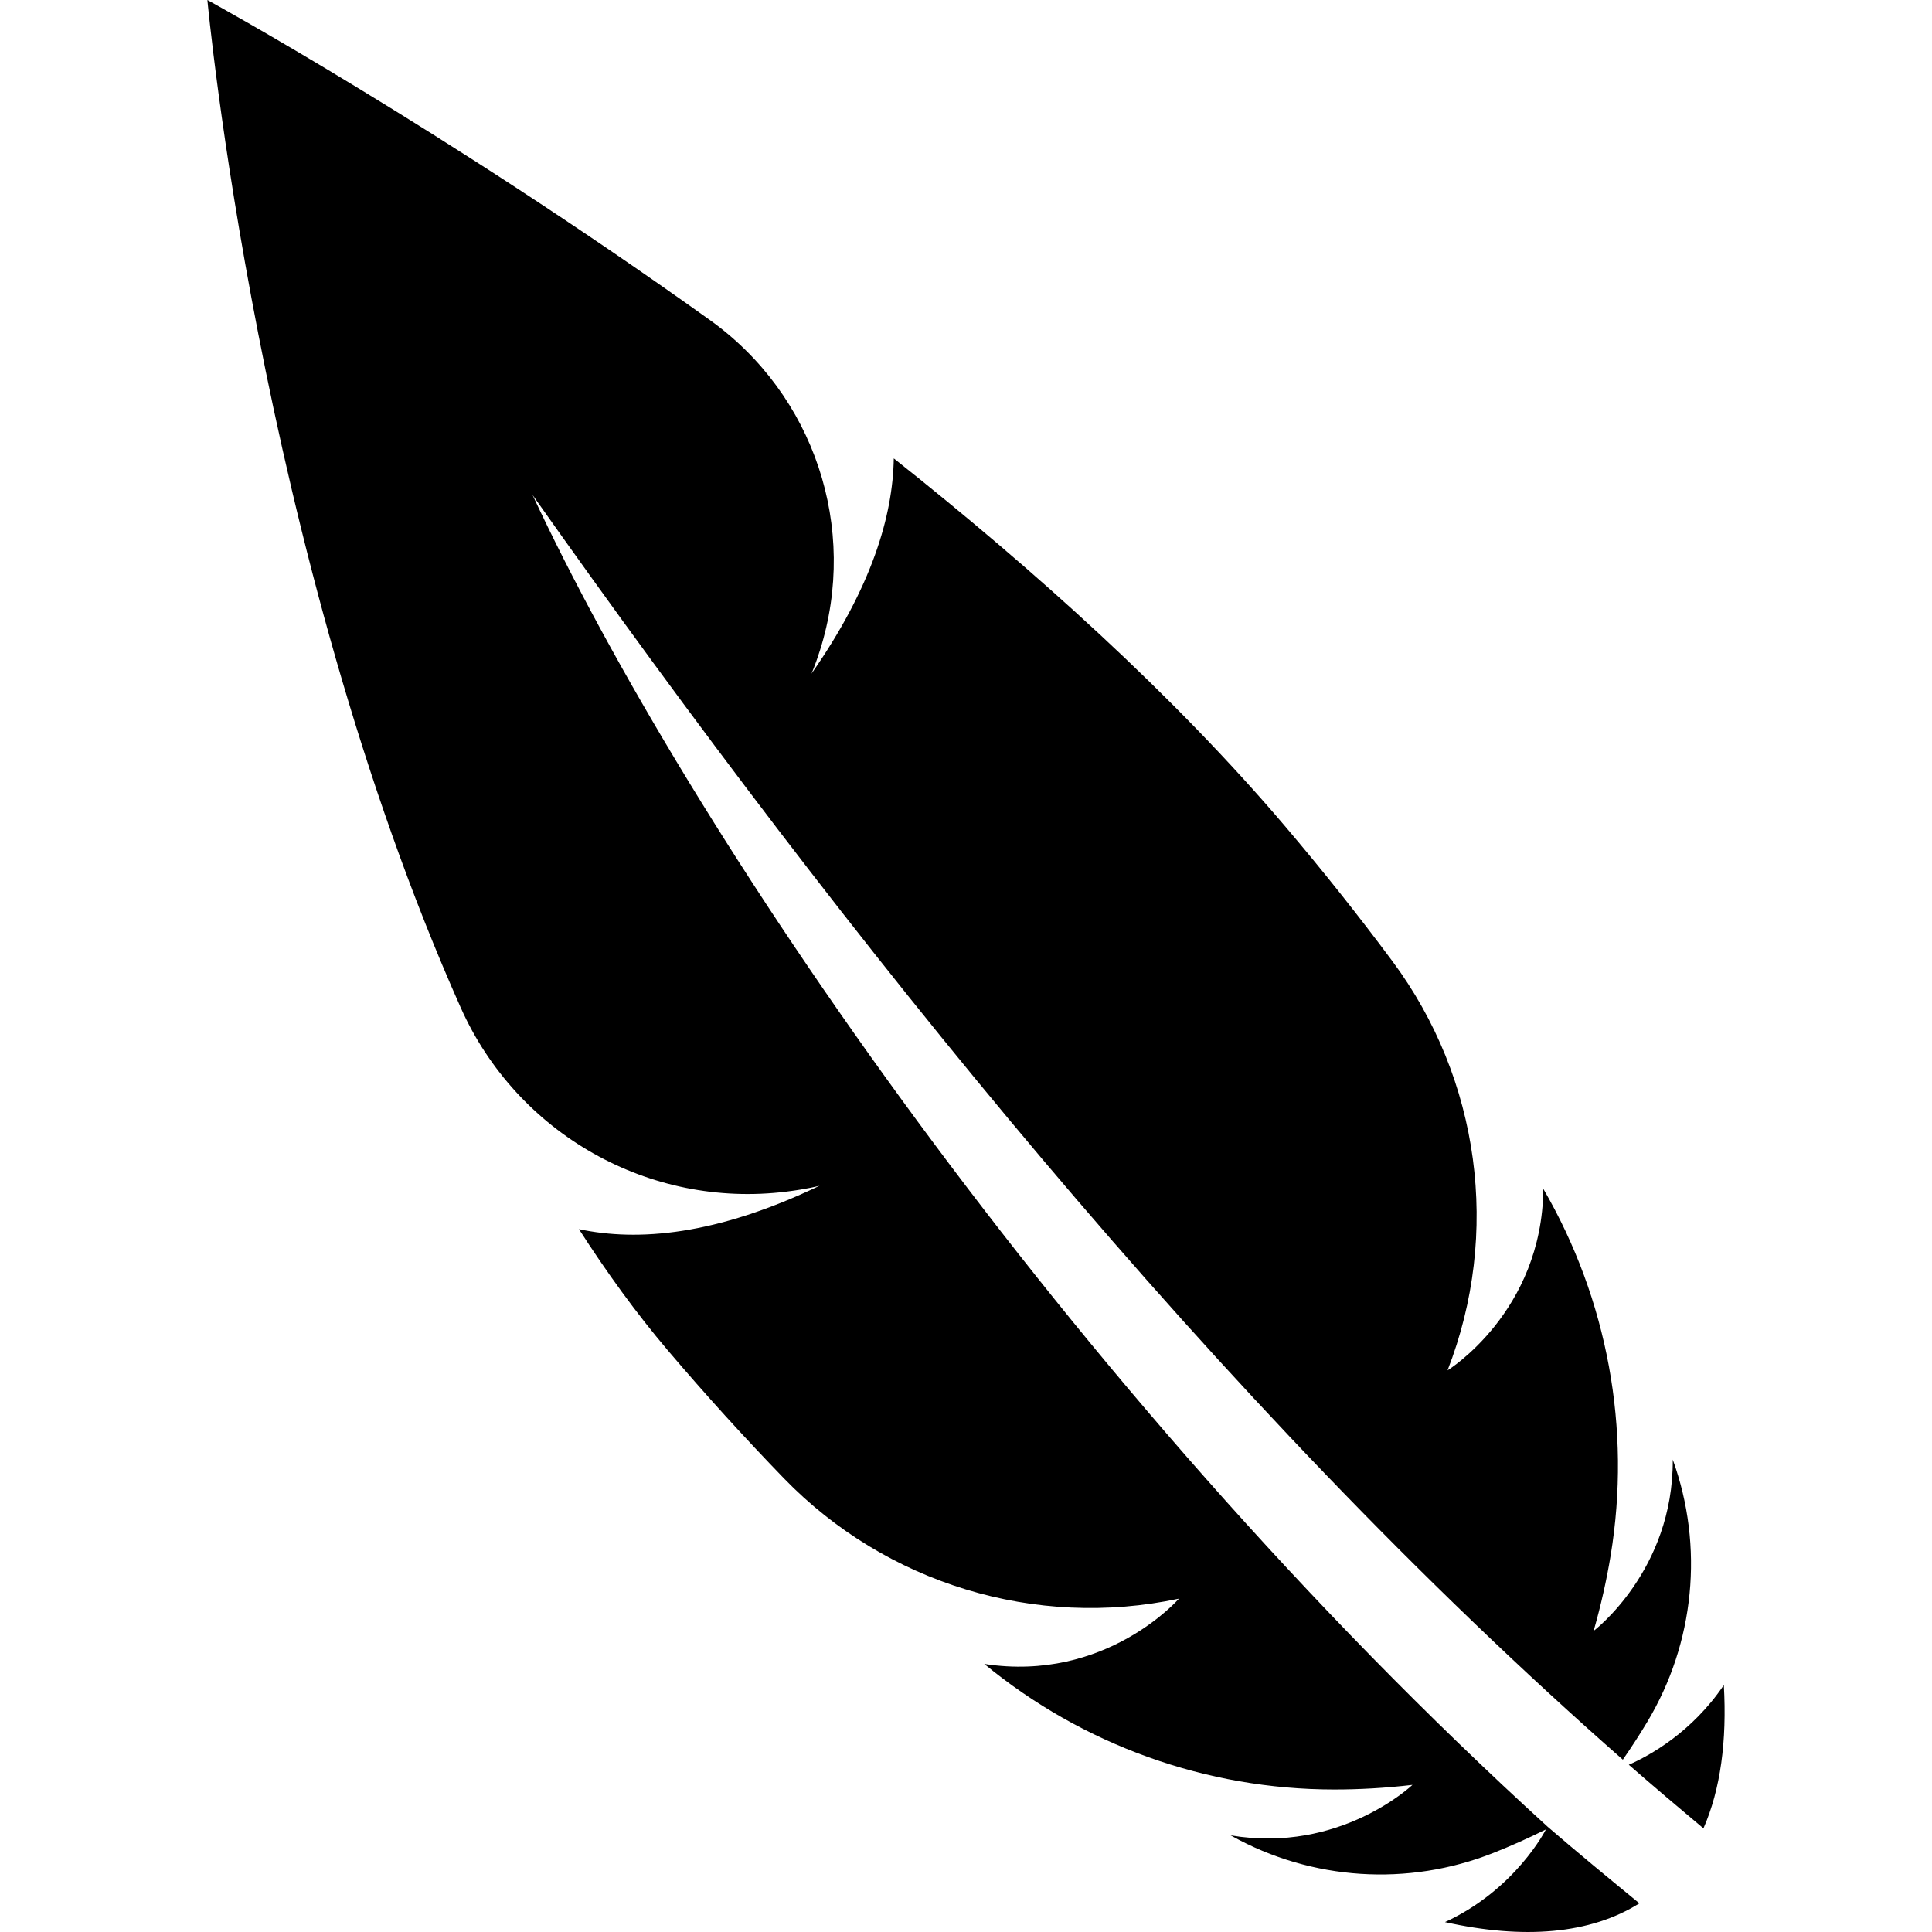
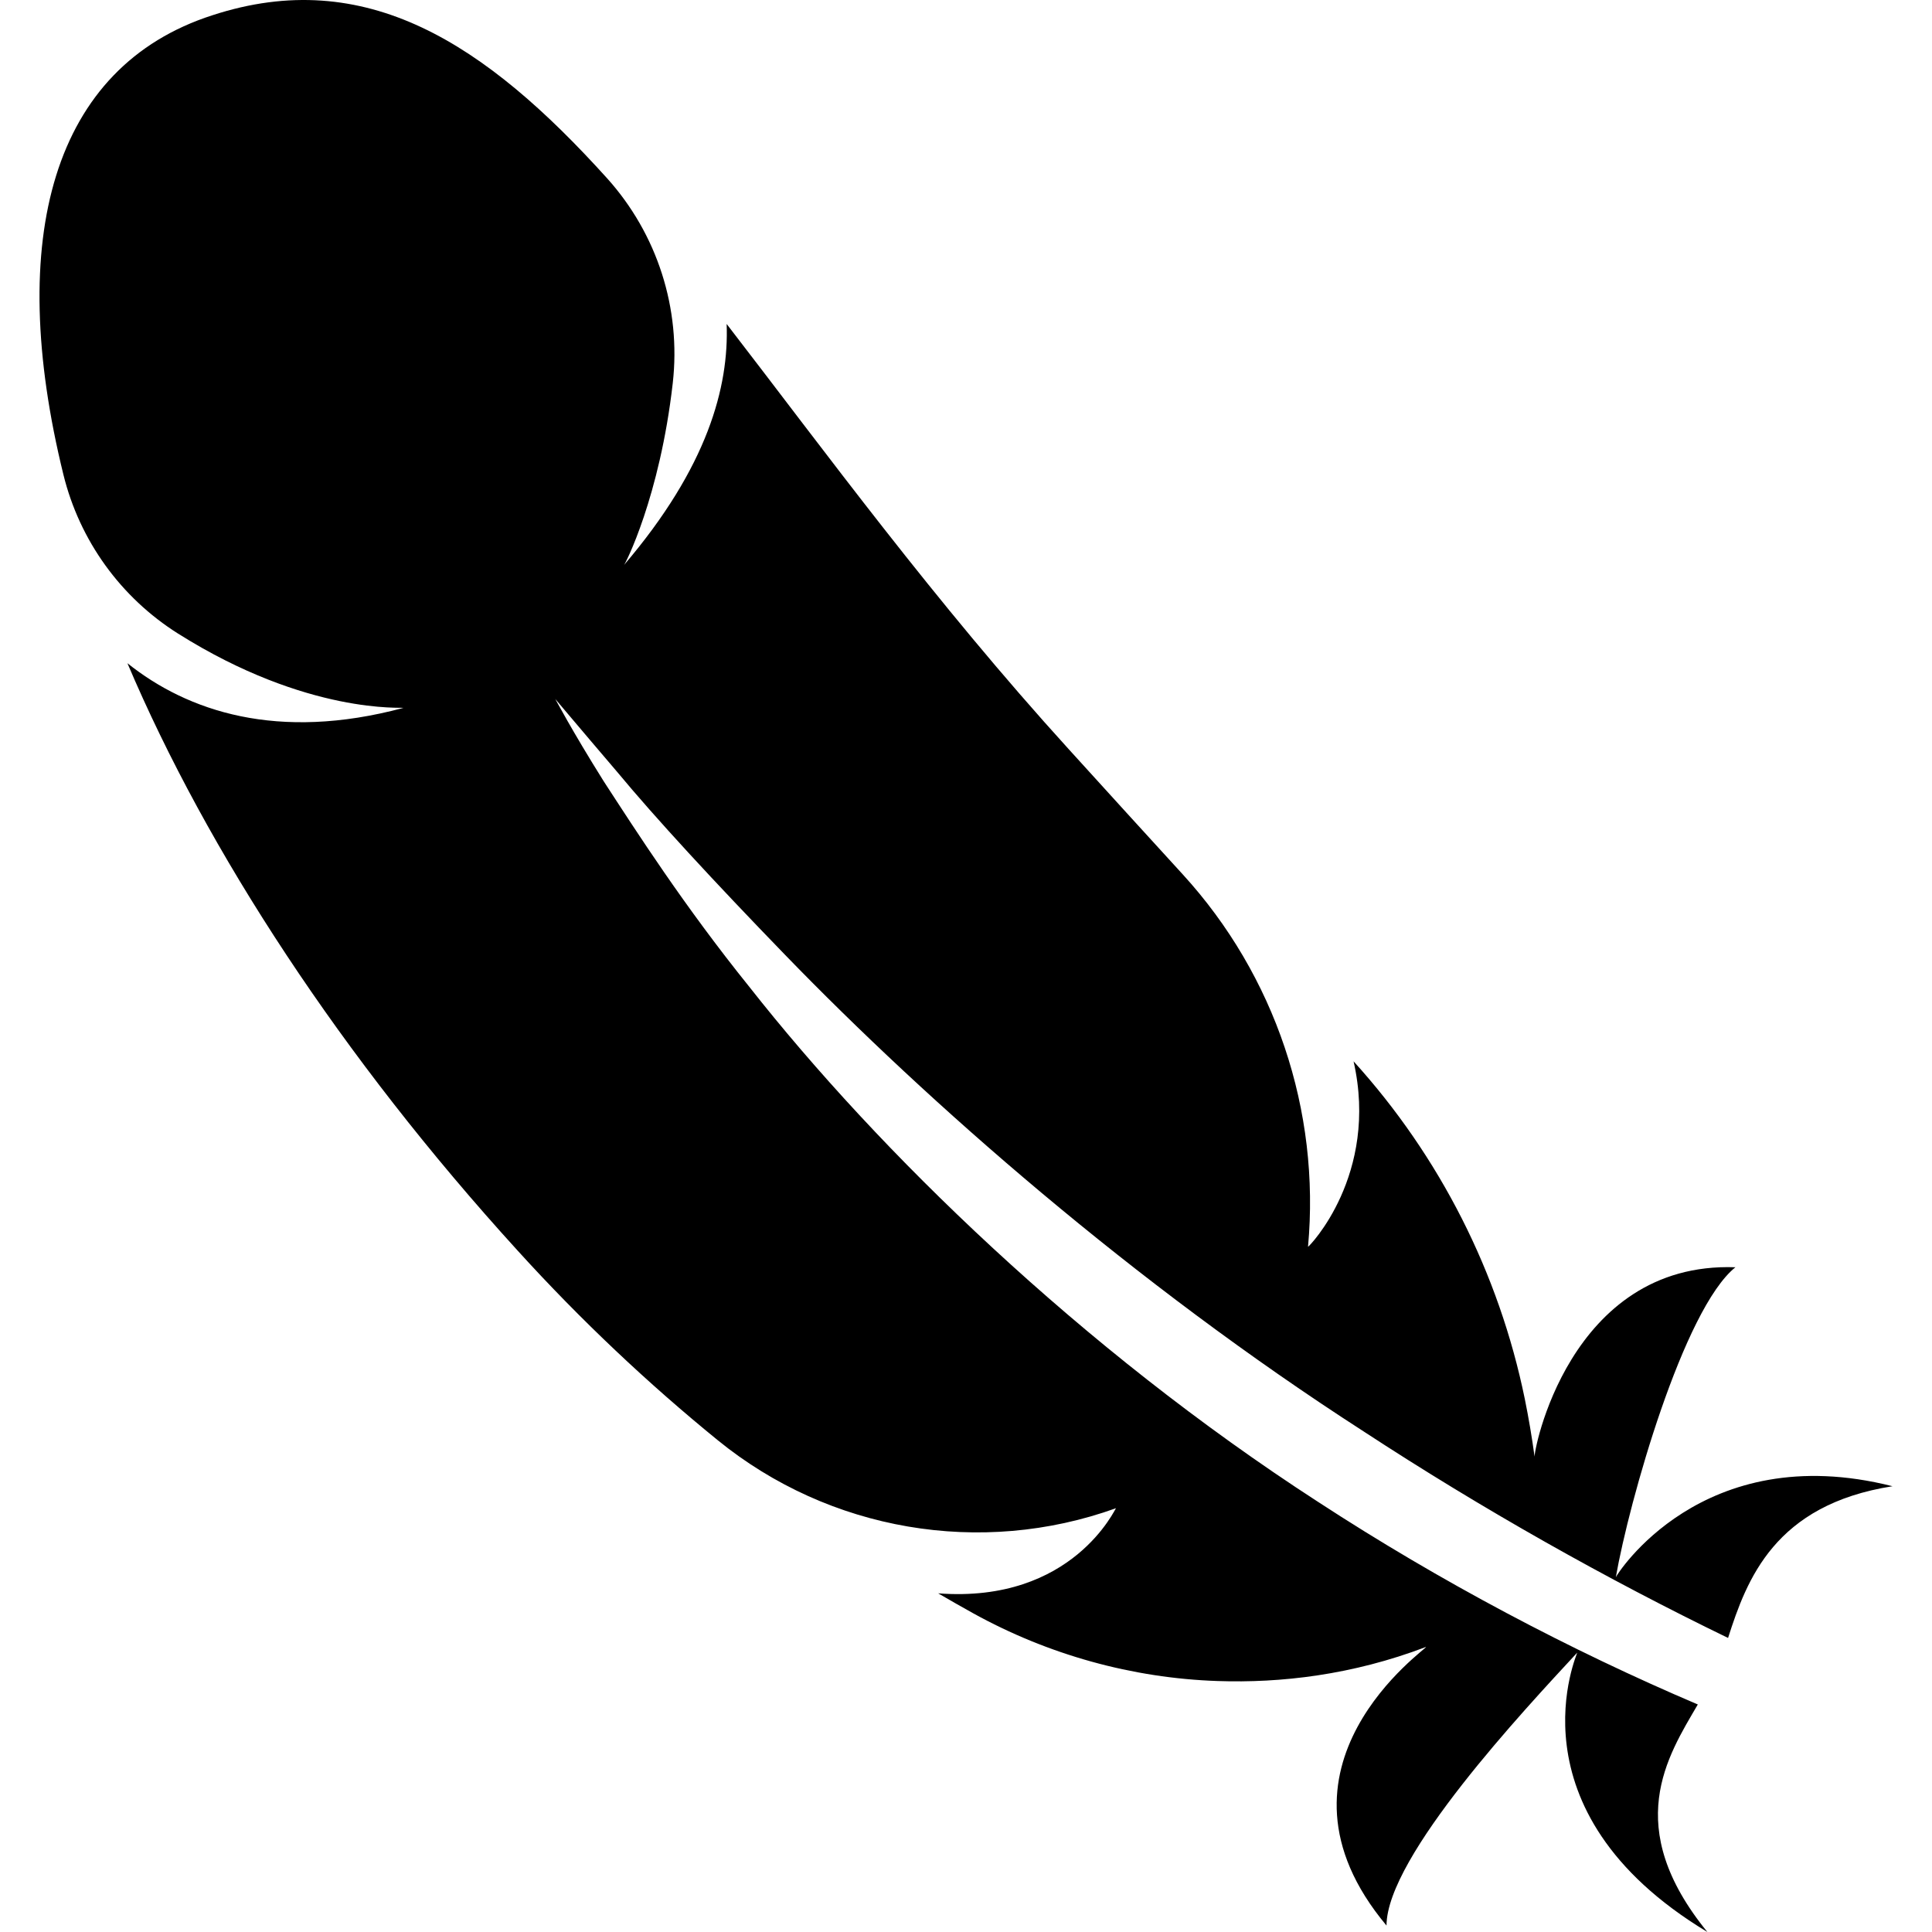
- <svg xmlns="http://www.w3.org/2000/svg" version="1.1" id="Capa_1" x="0px" y="0px" viewBox="0 0 488.929 488.929" style="enable-background:new 0 0 488.929 488.929;" xml:space="preserve">
+ <svg xmlns="http://www.w3.org/2000/svg" version="1.1" id="Capa_1" x="0px" y="0px" viewBox="0 0 484.42 484.42" style="enable-background:new 0 0 484.42 484.42;" xml:space="preserve">
  <g>
-     <path d="M436.246,426.438c-8.058,11.935-18.773,17.861-24.049,20.166c6.239,5.45,12.552,10.792,18.89,16.1   C435.423,452.834,437.053,440.554,436.246,426.438z" />
-     <path d="M391.694,462.324c-122.516-111.568-217.796-253.08-256.925-337.076c79.065,111.962,173.382,230.059,275.921,320.07   c2.215-3.193,4.263-6.362,6.149-9.505c12.032-20.009,14.436-44.463,6.485-66.439l0,0c0.165,28.092-20.026,43.359-20.026,43.359   c1.893-6.61,3.301-12.98,4.305-19.078c5.268-31.977-0.757-64.785-17.037-92.795c-0.28,31.17-24.24,45.936-24.24,45.936   c13.514-34.636,8.197-73.757-13.984-103.593c-8.486-11.415-17.548-22.832-27.187-34.174   c-28.083-33.048-63.287-64.728-98.968-93.026c-0.231,14.601-5.622,32.685-20.832,54.488c0,0,0.937-2.073,2.156-5.925   c9.802-30.973-1.465-64.694-27.886-83.592C111.425,32.206,52.484,0,52.484,0s12.948,140.179,64.103,254.982   c14.247,31.96,47.738,50.909,82.463,46.578c5.359-0.666,8.347-1.482,8.347-1.482c-26.158,12.553-45.962,14.166-60.885,10.98   c7.006,10.906,14.47,21.236,22.495,30.684c9.639,11.343,19.449,22.124,29.351,32.348c25.813,26.65,63.707,38.231,99.997,30.479l0,0   c0,0-18.446,21.277-49.271,16.518c24.914,20.52,56.183,31.755,88.457,31.78c6.304,0.008,12.946-0.354,19.909-1.168   c0,0-18.322,17.465-46.019,12.774c0.083,0.04,0.165,0.089,0.239,0.132c20.322,11.301,44.643,12.873,66.259,4.312   c4.337-1.719,8.774-3.687,13.292-5.942c0,0-7.629,15.186-25.54,23.449c19.903,4.428,36.751,3.07,49.196-4.749   C407.092,475.297,399.323,468.91,391.694,462.324z" />
+     <path d="M384.789,365.354c-0.692-5.075-1.52-9.932-2.466-14.578c-6.469-31.544-21.299-60.817-42.937-84.667   c6.452,28.411-11.2,46.561-11.419,46.502c3.125-34.128-8.259-68.021-31.366-93.324c-9.325-10.195-18.834-20.642-28.546-31.341   c-33.834-37.203-61.316-74.913-85.859-106.718c0.592,15.717-4.729,35.851-25.76,60.471c0.237-0.026,9.003-17.094,12.246-45.616   c2.129-18.706-3.885-37.421-16.485-51.407C121.675,10.859,91.693-8.744,53.231,3.833C13.2,16.736,1.308,59.69,15.901,119.013   c4.054,16.503,14.358,30.784,28.733,39.846c32.616,20.54,56.703,18.386,56.484,18.641c-31.535,8.461-54.102,0.835-69.169-11.208   c19.998,47.135,53.68,98.772,97.783,147.216c16.013,17.643,32.921,33.519,50.235,47.607c27.955,22.752,65.943,29.264,99.86,17.044   l0,0c-0.1-0.213-10.726,23.909-44.592,21.349c2.939,1.714,5.862,3.378,8.766,4.992c18.784,10.388,39.848,16.266,61.282,16.992   c15.811,0.541,33.749-1.494,52.262-8.546c0.726,0.152-43.224,30.032-9.899,69.854c0.052-17.348,34.745-54.289,47.803-68.41   c0.389-0.389-18.226,39.348,32.651,70.03c-21.536-26.408-10.051-43.968-2.399-57.049c-31.84-13.547-64.541-30.784-95.299-50.852   c-59.441-38.478-110.165-87.943-142.512-129.074c-16.435-20.405-28.225-38.807-36.518-51.551   c-8.091-12.914-12.128-20.65-12.146-20.633c0.017-0.017,5.608,6.68,15.456,18.208c9.662,11.648,24.322,27.533,42.228,46.012   c35.826,36.984,87.26,82.235,144.977,119.412c29.83,19.526,61.062,37.093,91.399,51.796c4.696-14.687,11.672-33.401,41.232-38.039   c-47.887-12.12-69.271,22.389-69.373,22.811c3.328-19.035,16.959-67.244,29.982-77.715   C393.235,316.244,384.3,364.856,384.789,365.354z" />
  </g>
  <g>
</g>
  <g>
</g>
  <g>
</g>
  <g>
</g>
  <g>
</g>
  <g>
</g>
  <g>
</g>
  <g>
</g>
  <g>
</g>
  <g>
</g>
  <g>
</g>
  <g>
</g>
  <g>
</g>
  <g>
</g>
  <g>
</g>
</svg>
